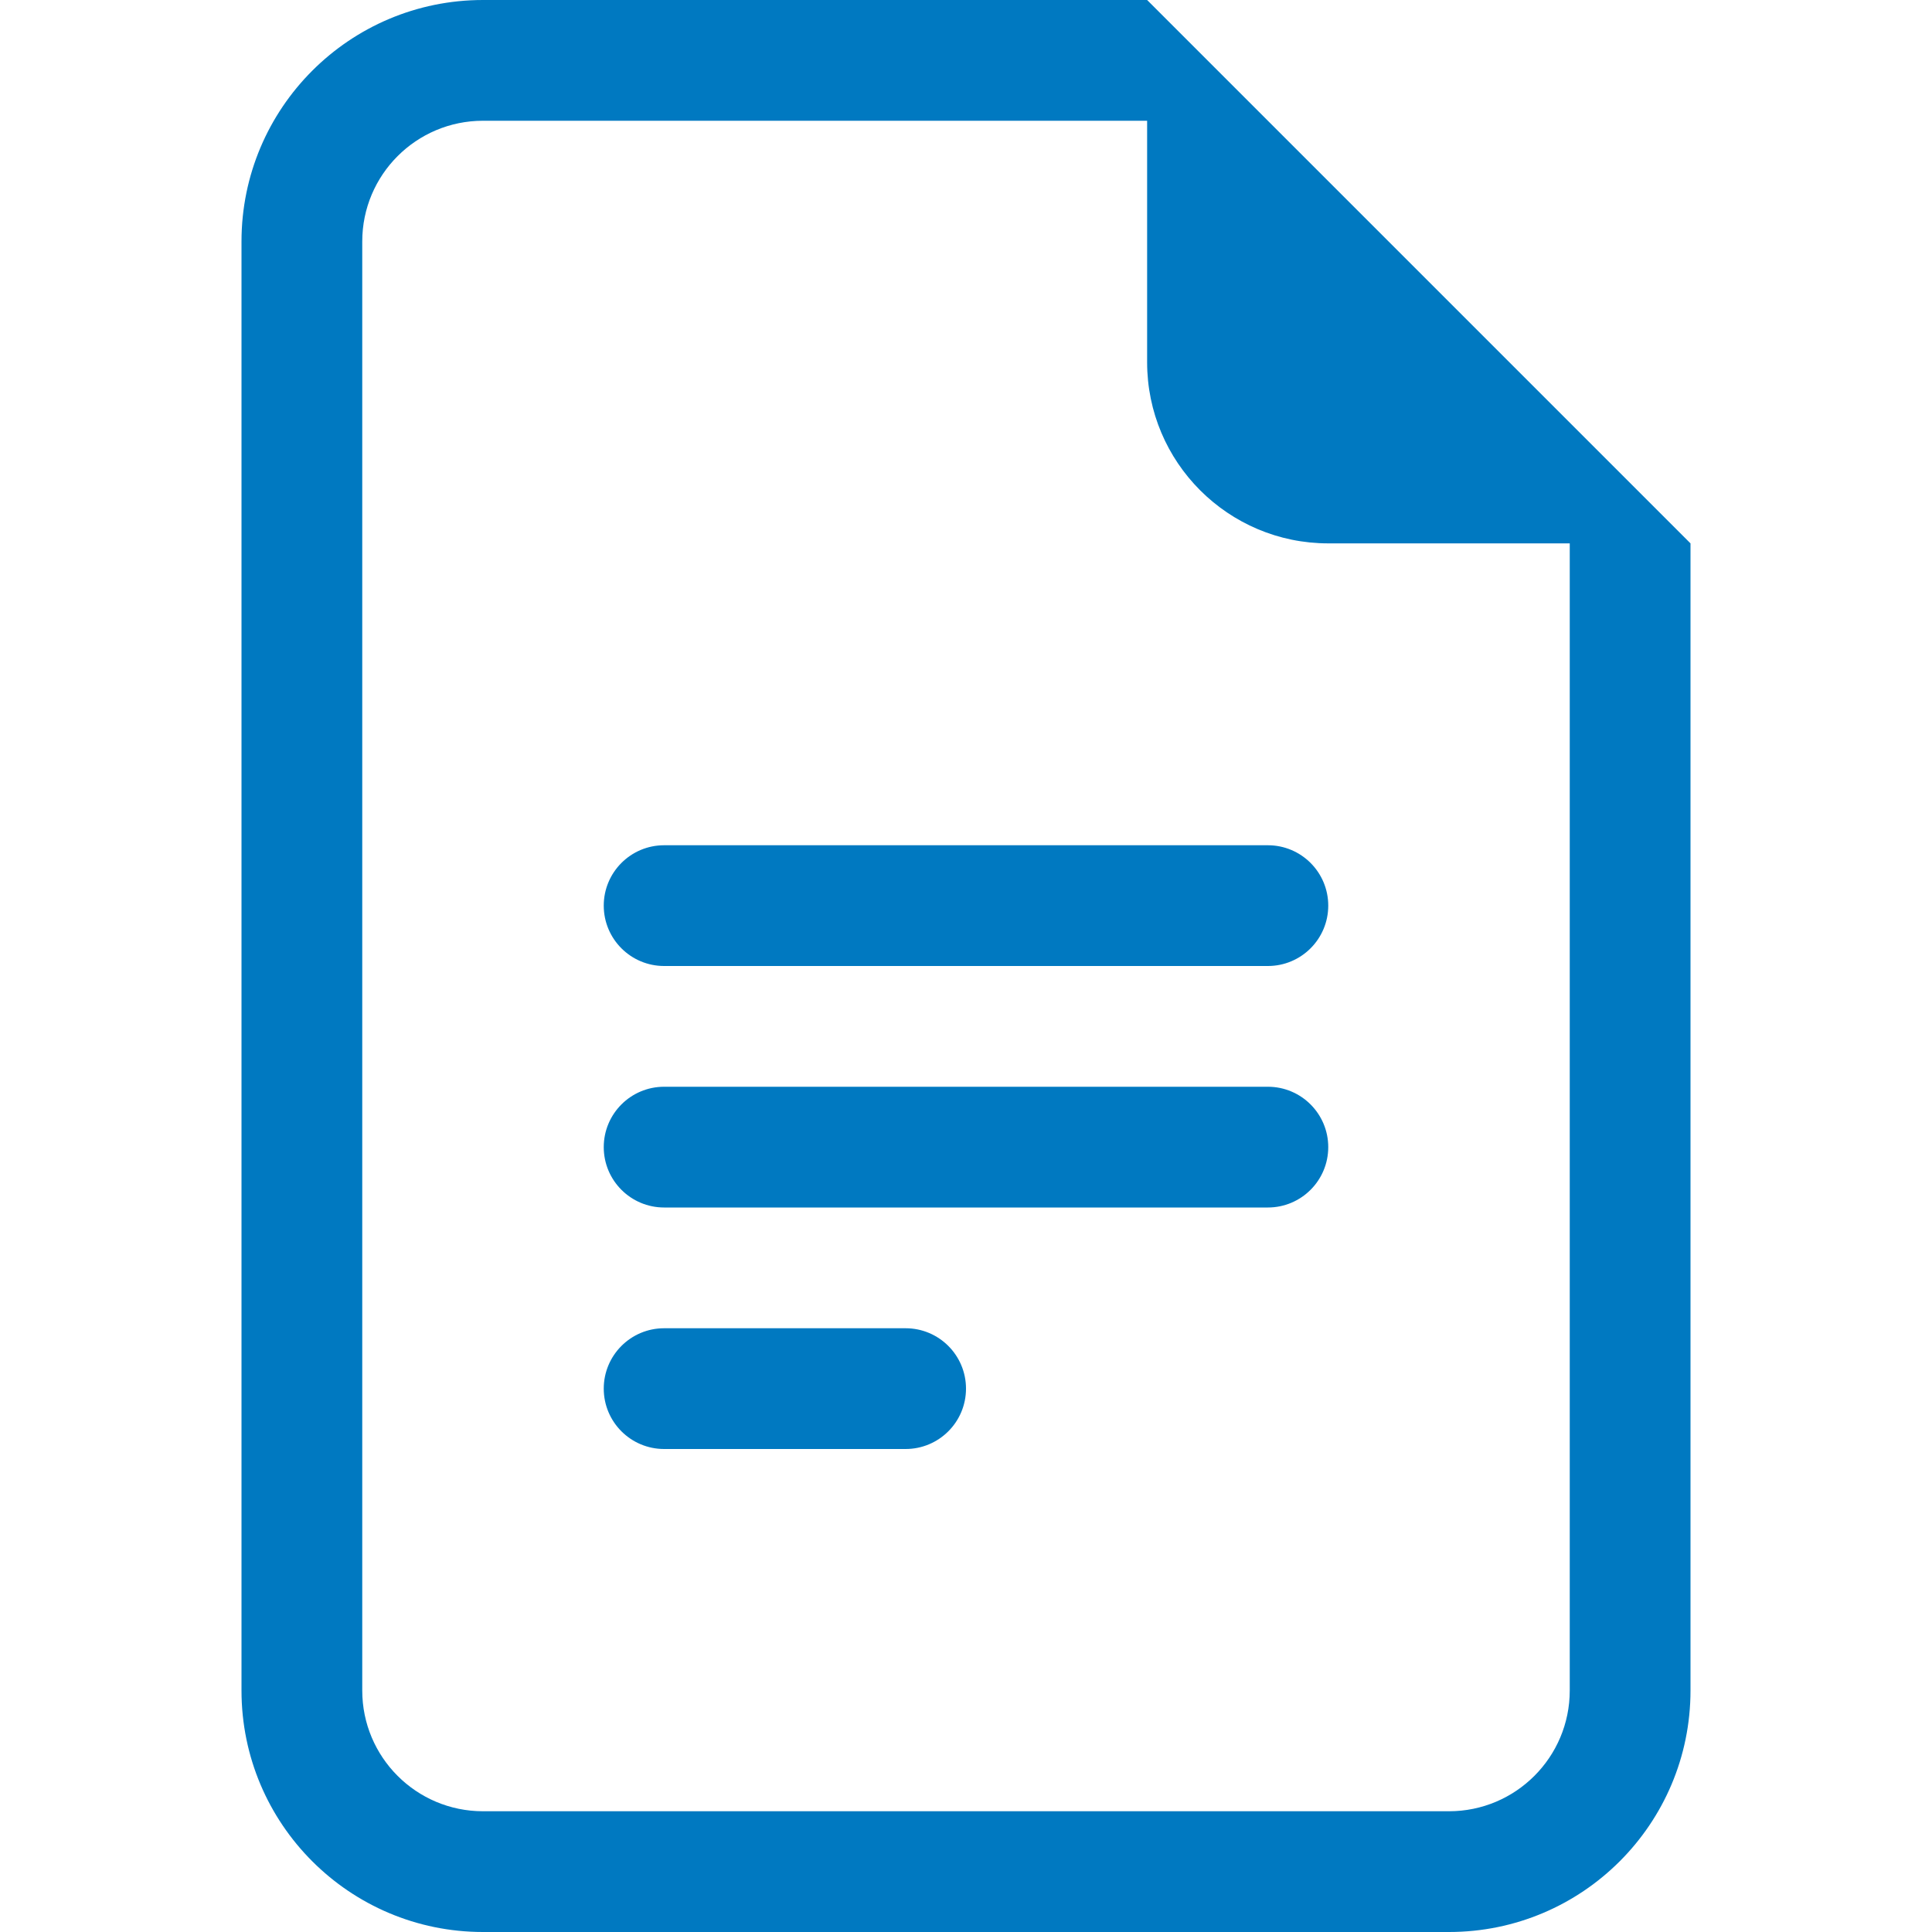
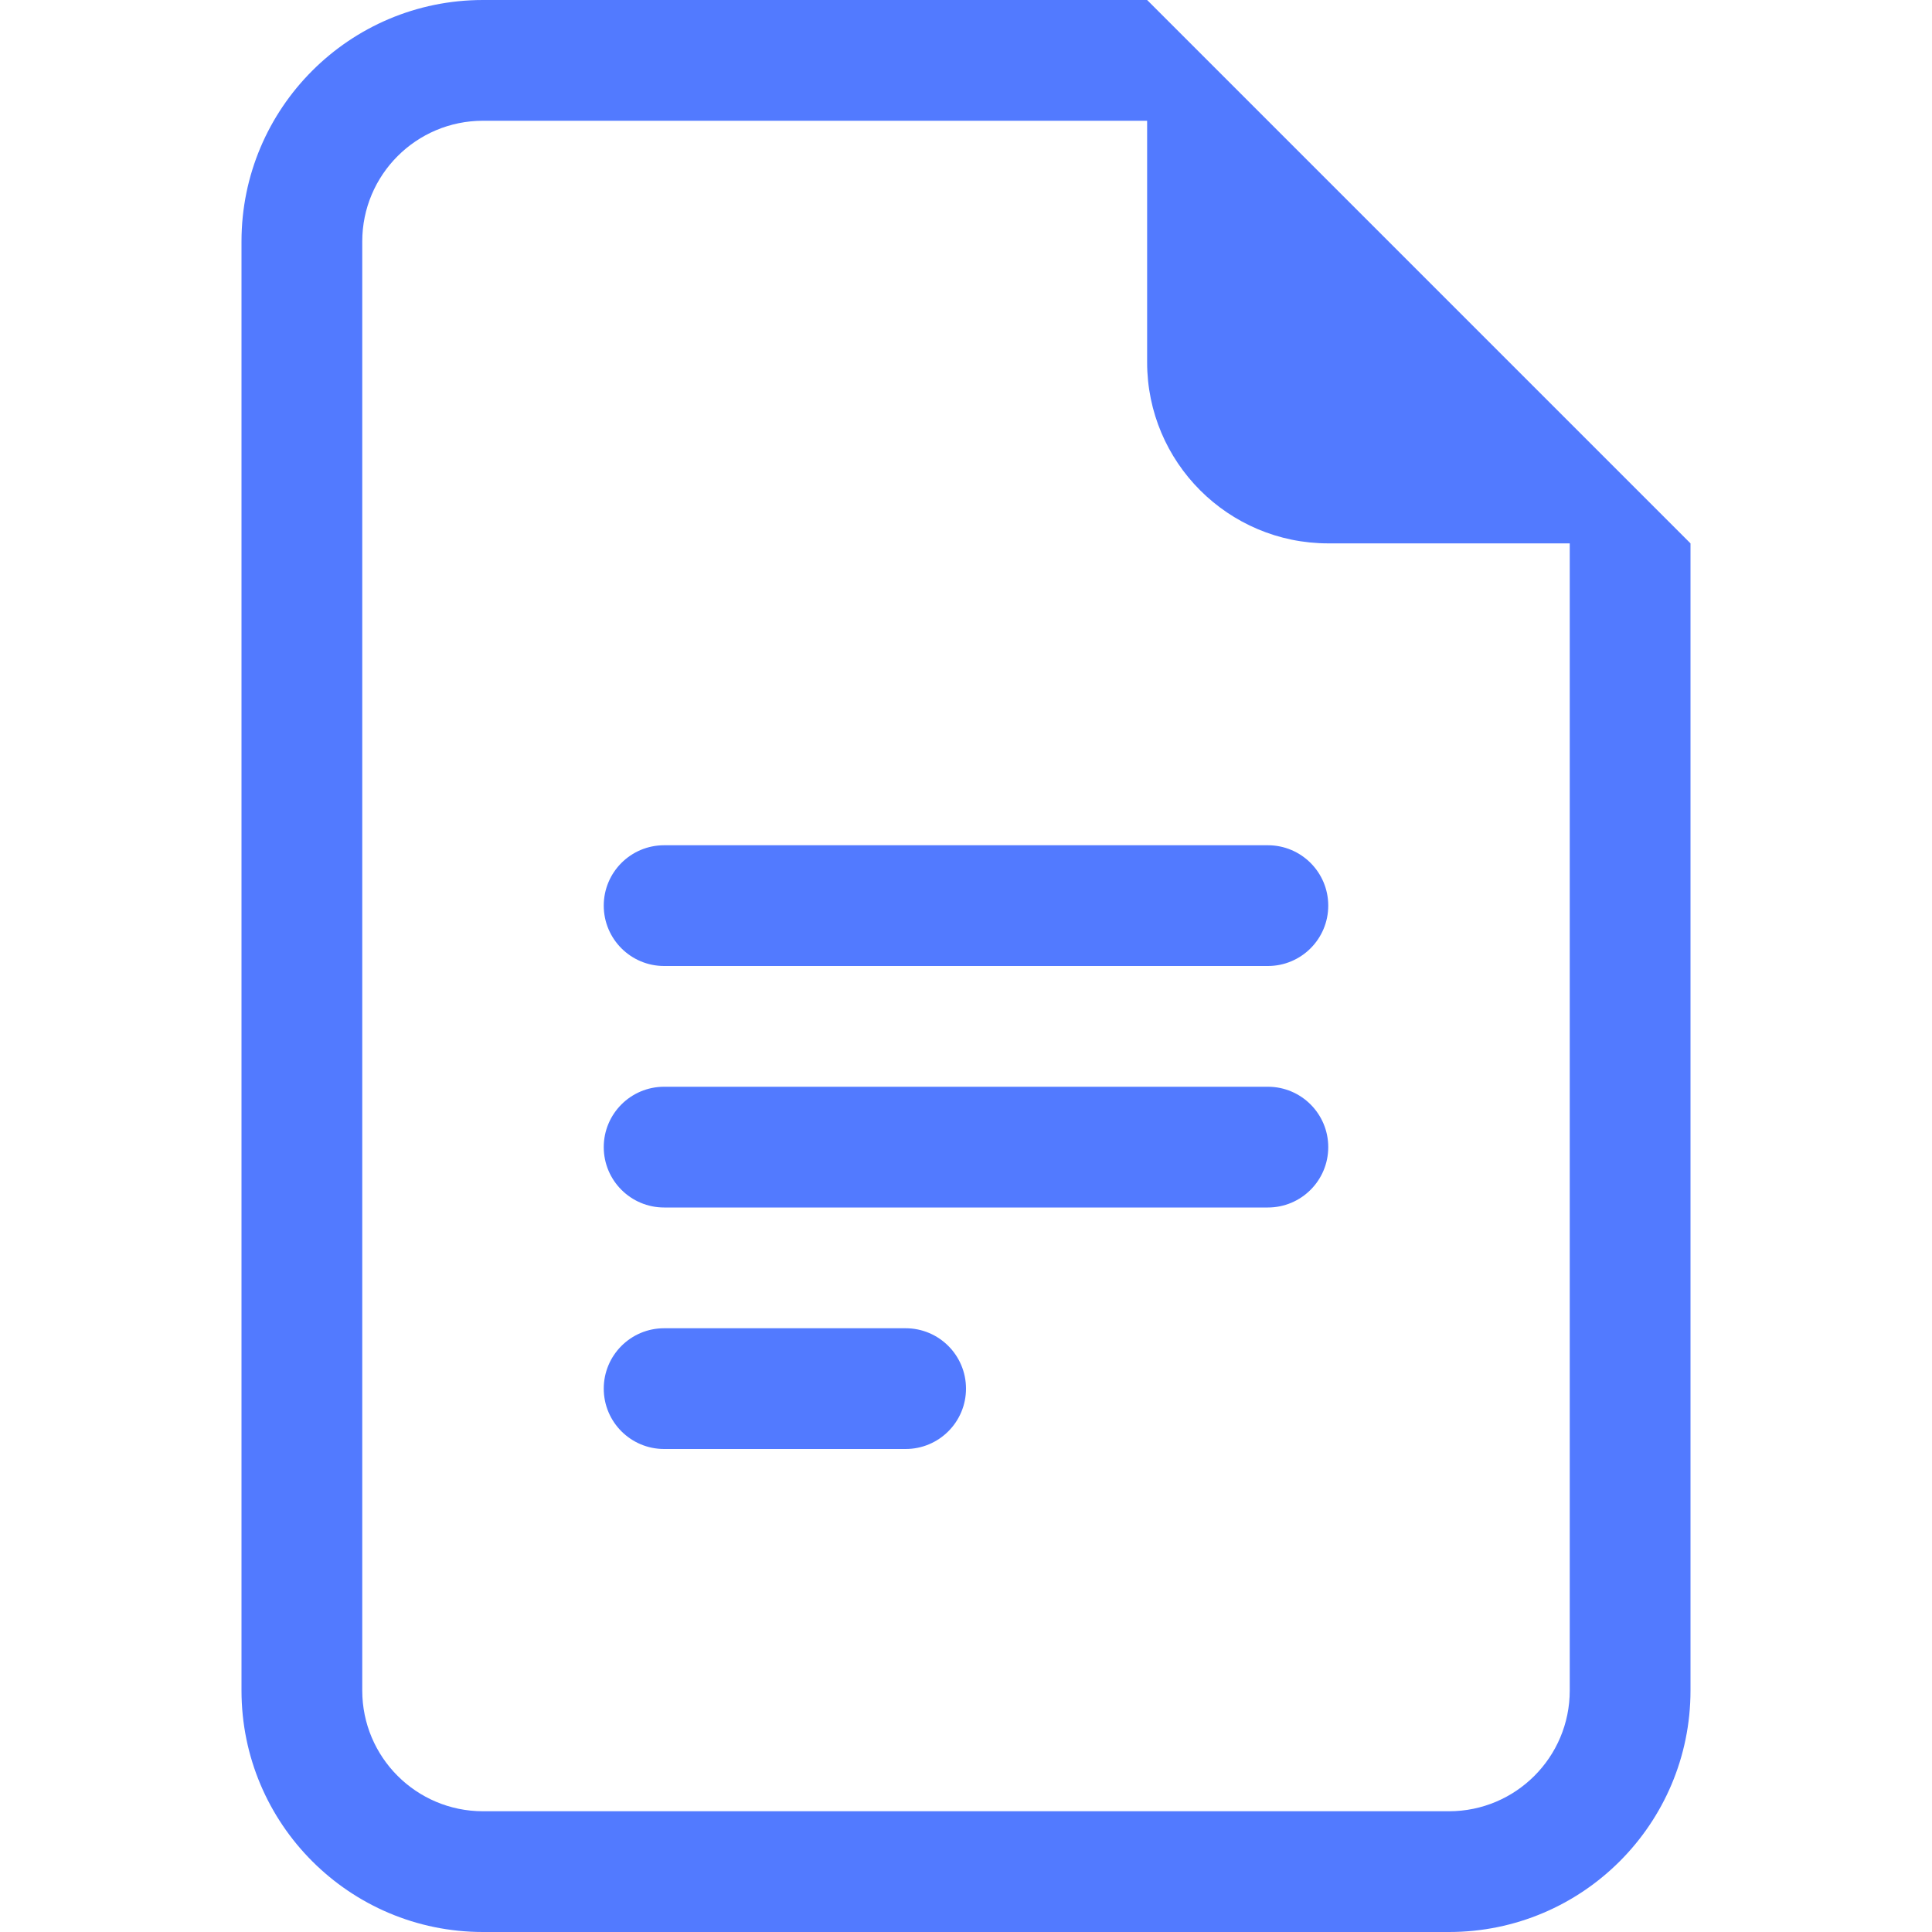
- <svg xmlns="http://www.w3.org/2000/svg" fill="#0079C1" viewBox="0 0 16 16">
+ <svg xmlns="http://www.w3.org/2000/svg" fill="#527aff" viewBox="0 0 16 16">
  <path d="M5.5 7a.5.5 0 0 0 0 1h5a.5.5 0 0 0 0-1zM5 9.5a.5.5 0 0 1 .5-.5h5a.5.5 0 0 1 0 1h-5a.5.5 0 0 1-.5-.5m0 2a.5.5 0 0 1 .5-.5h2a.5.5 0 0 1 0 1h-2a.5.5 0 0 1-.5-.5" />
  <path d="M9.5 0H4a2 2 0 0 0-2 2v12a2 2 0 0 0 2 2h8a2 2 0 0 0 2-2V4.5zm0 1v2A1.5 1.5 0 0 0 11 4.5h2V14a1 1 0 0 1-1 1H4a1 1 0 0 1-1-1V2a1 1 0 0 1 1-1z" />
</svg>
